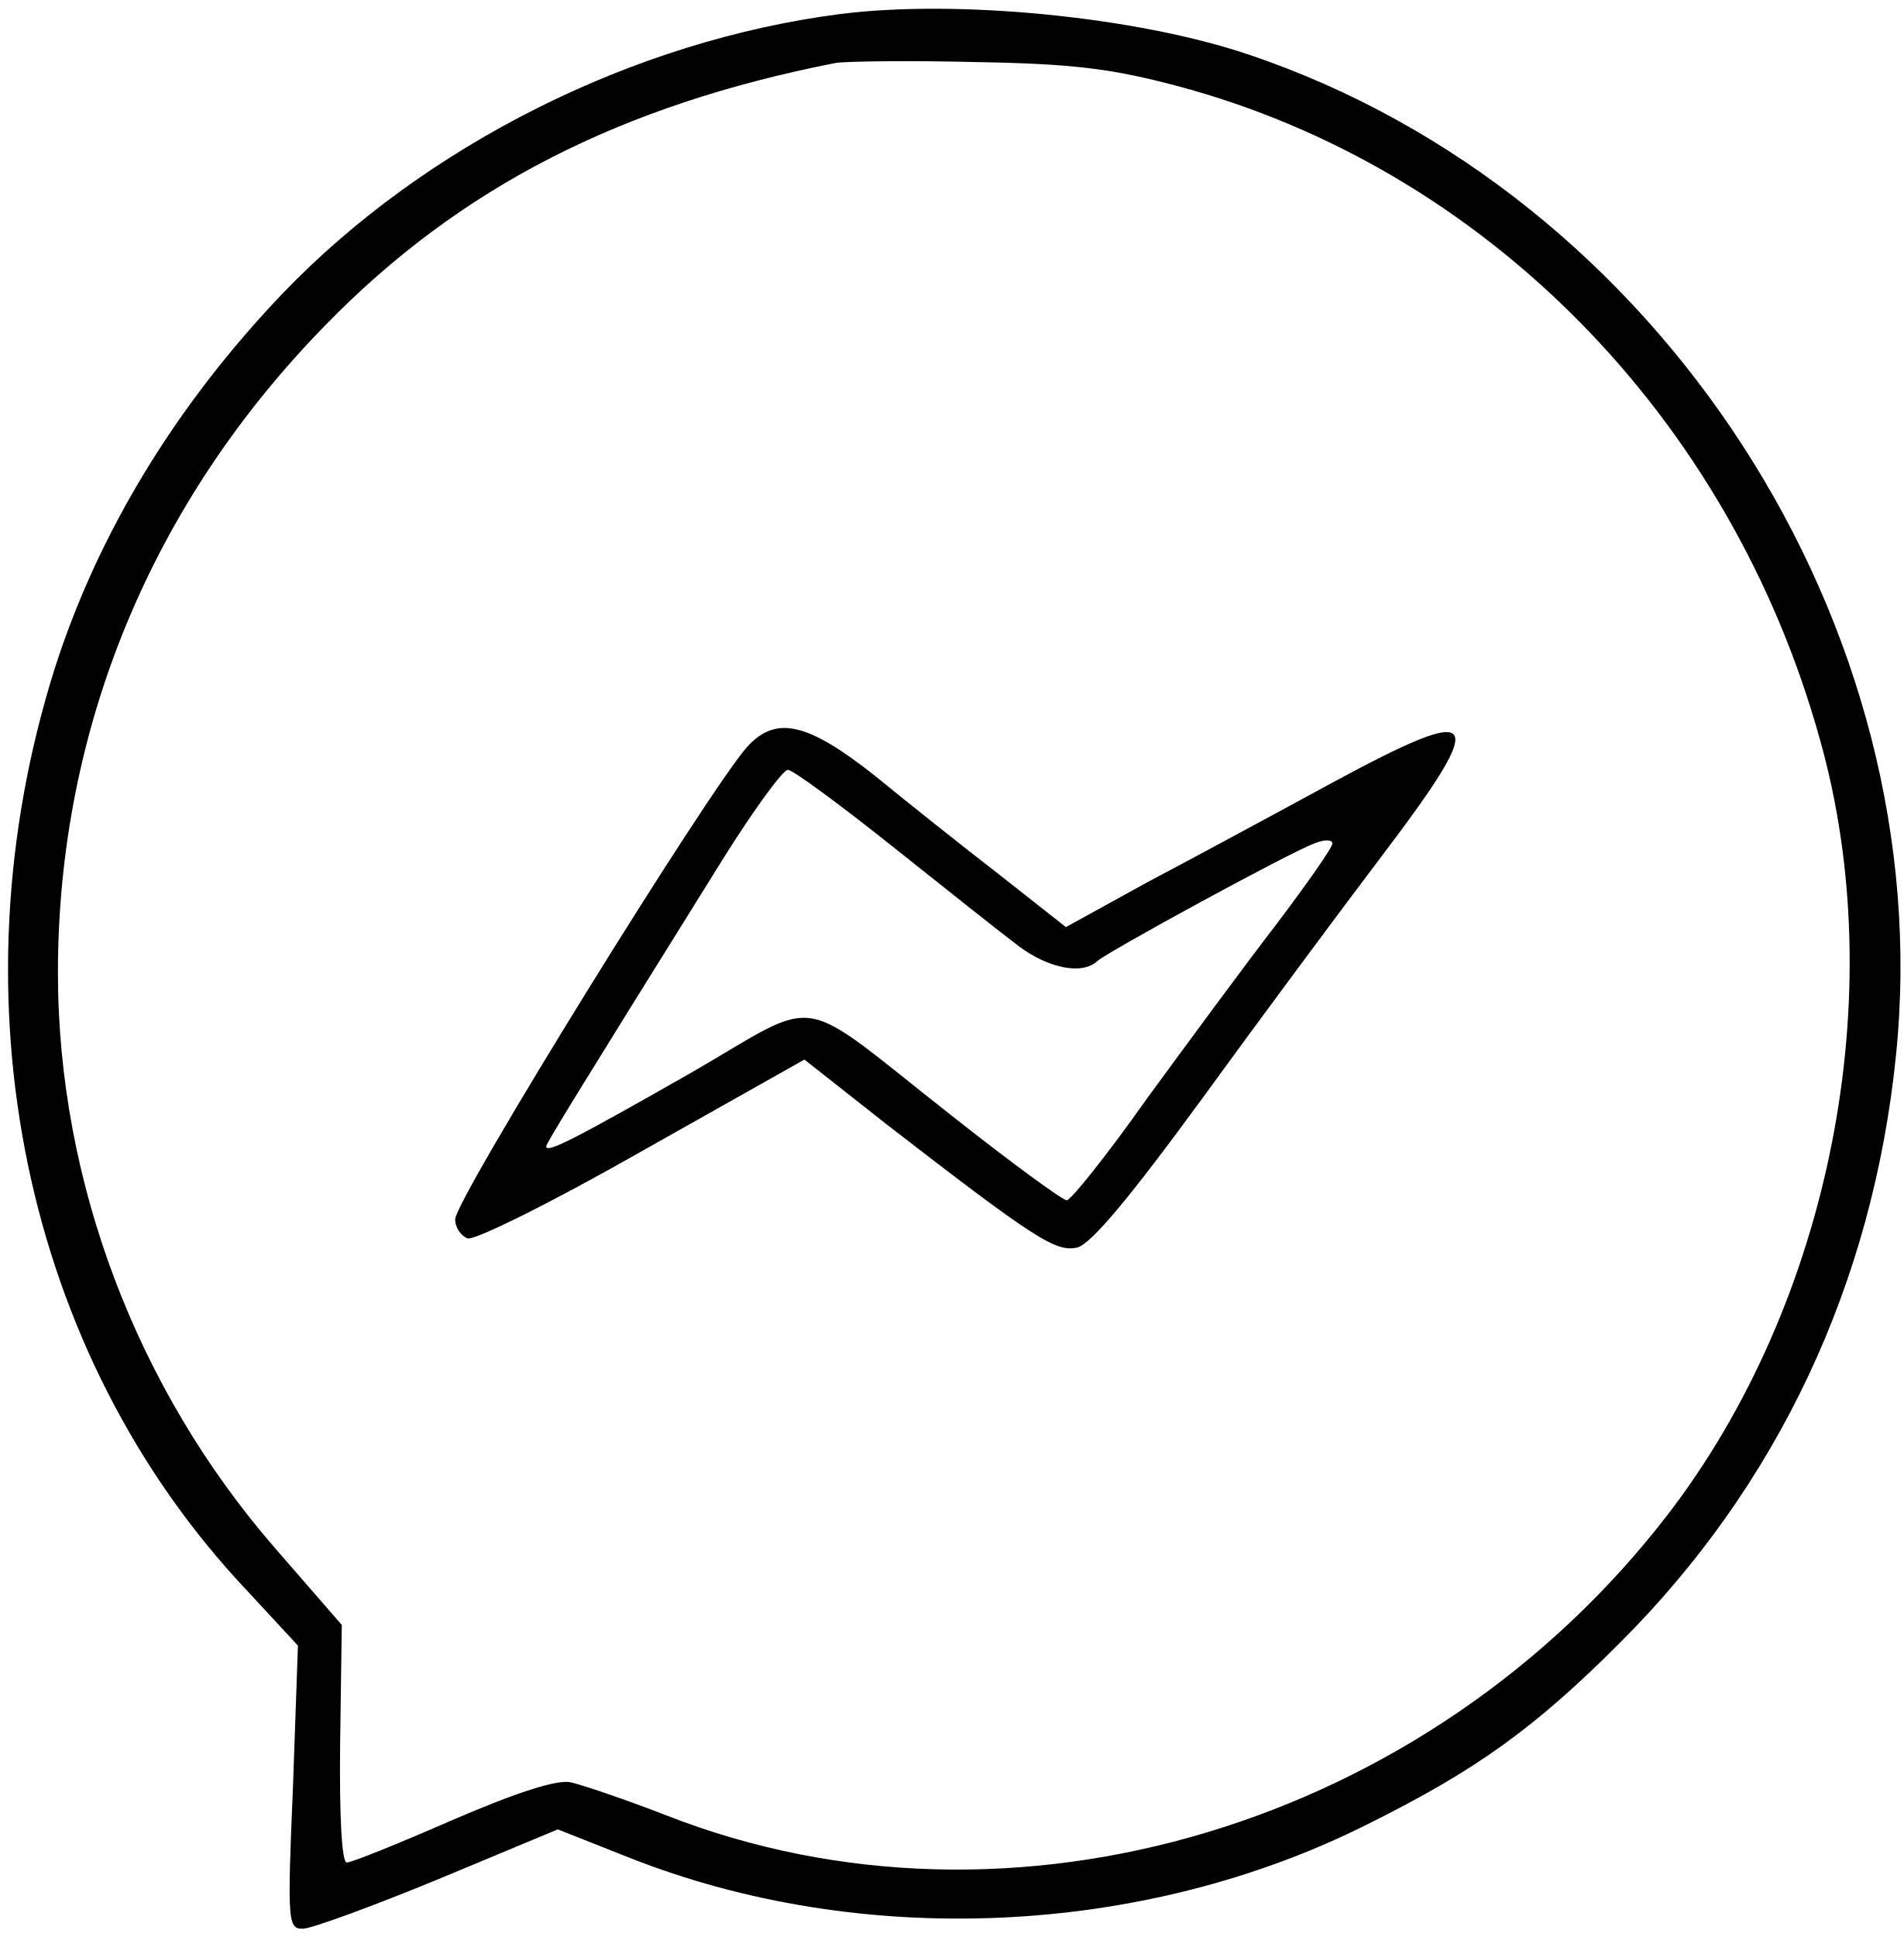
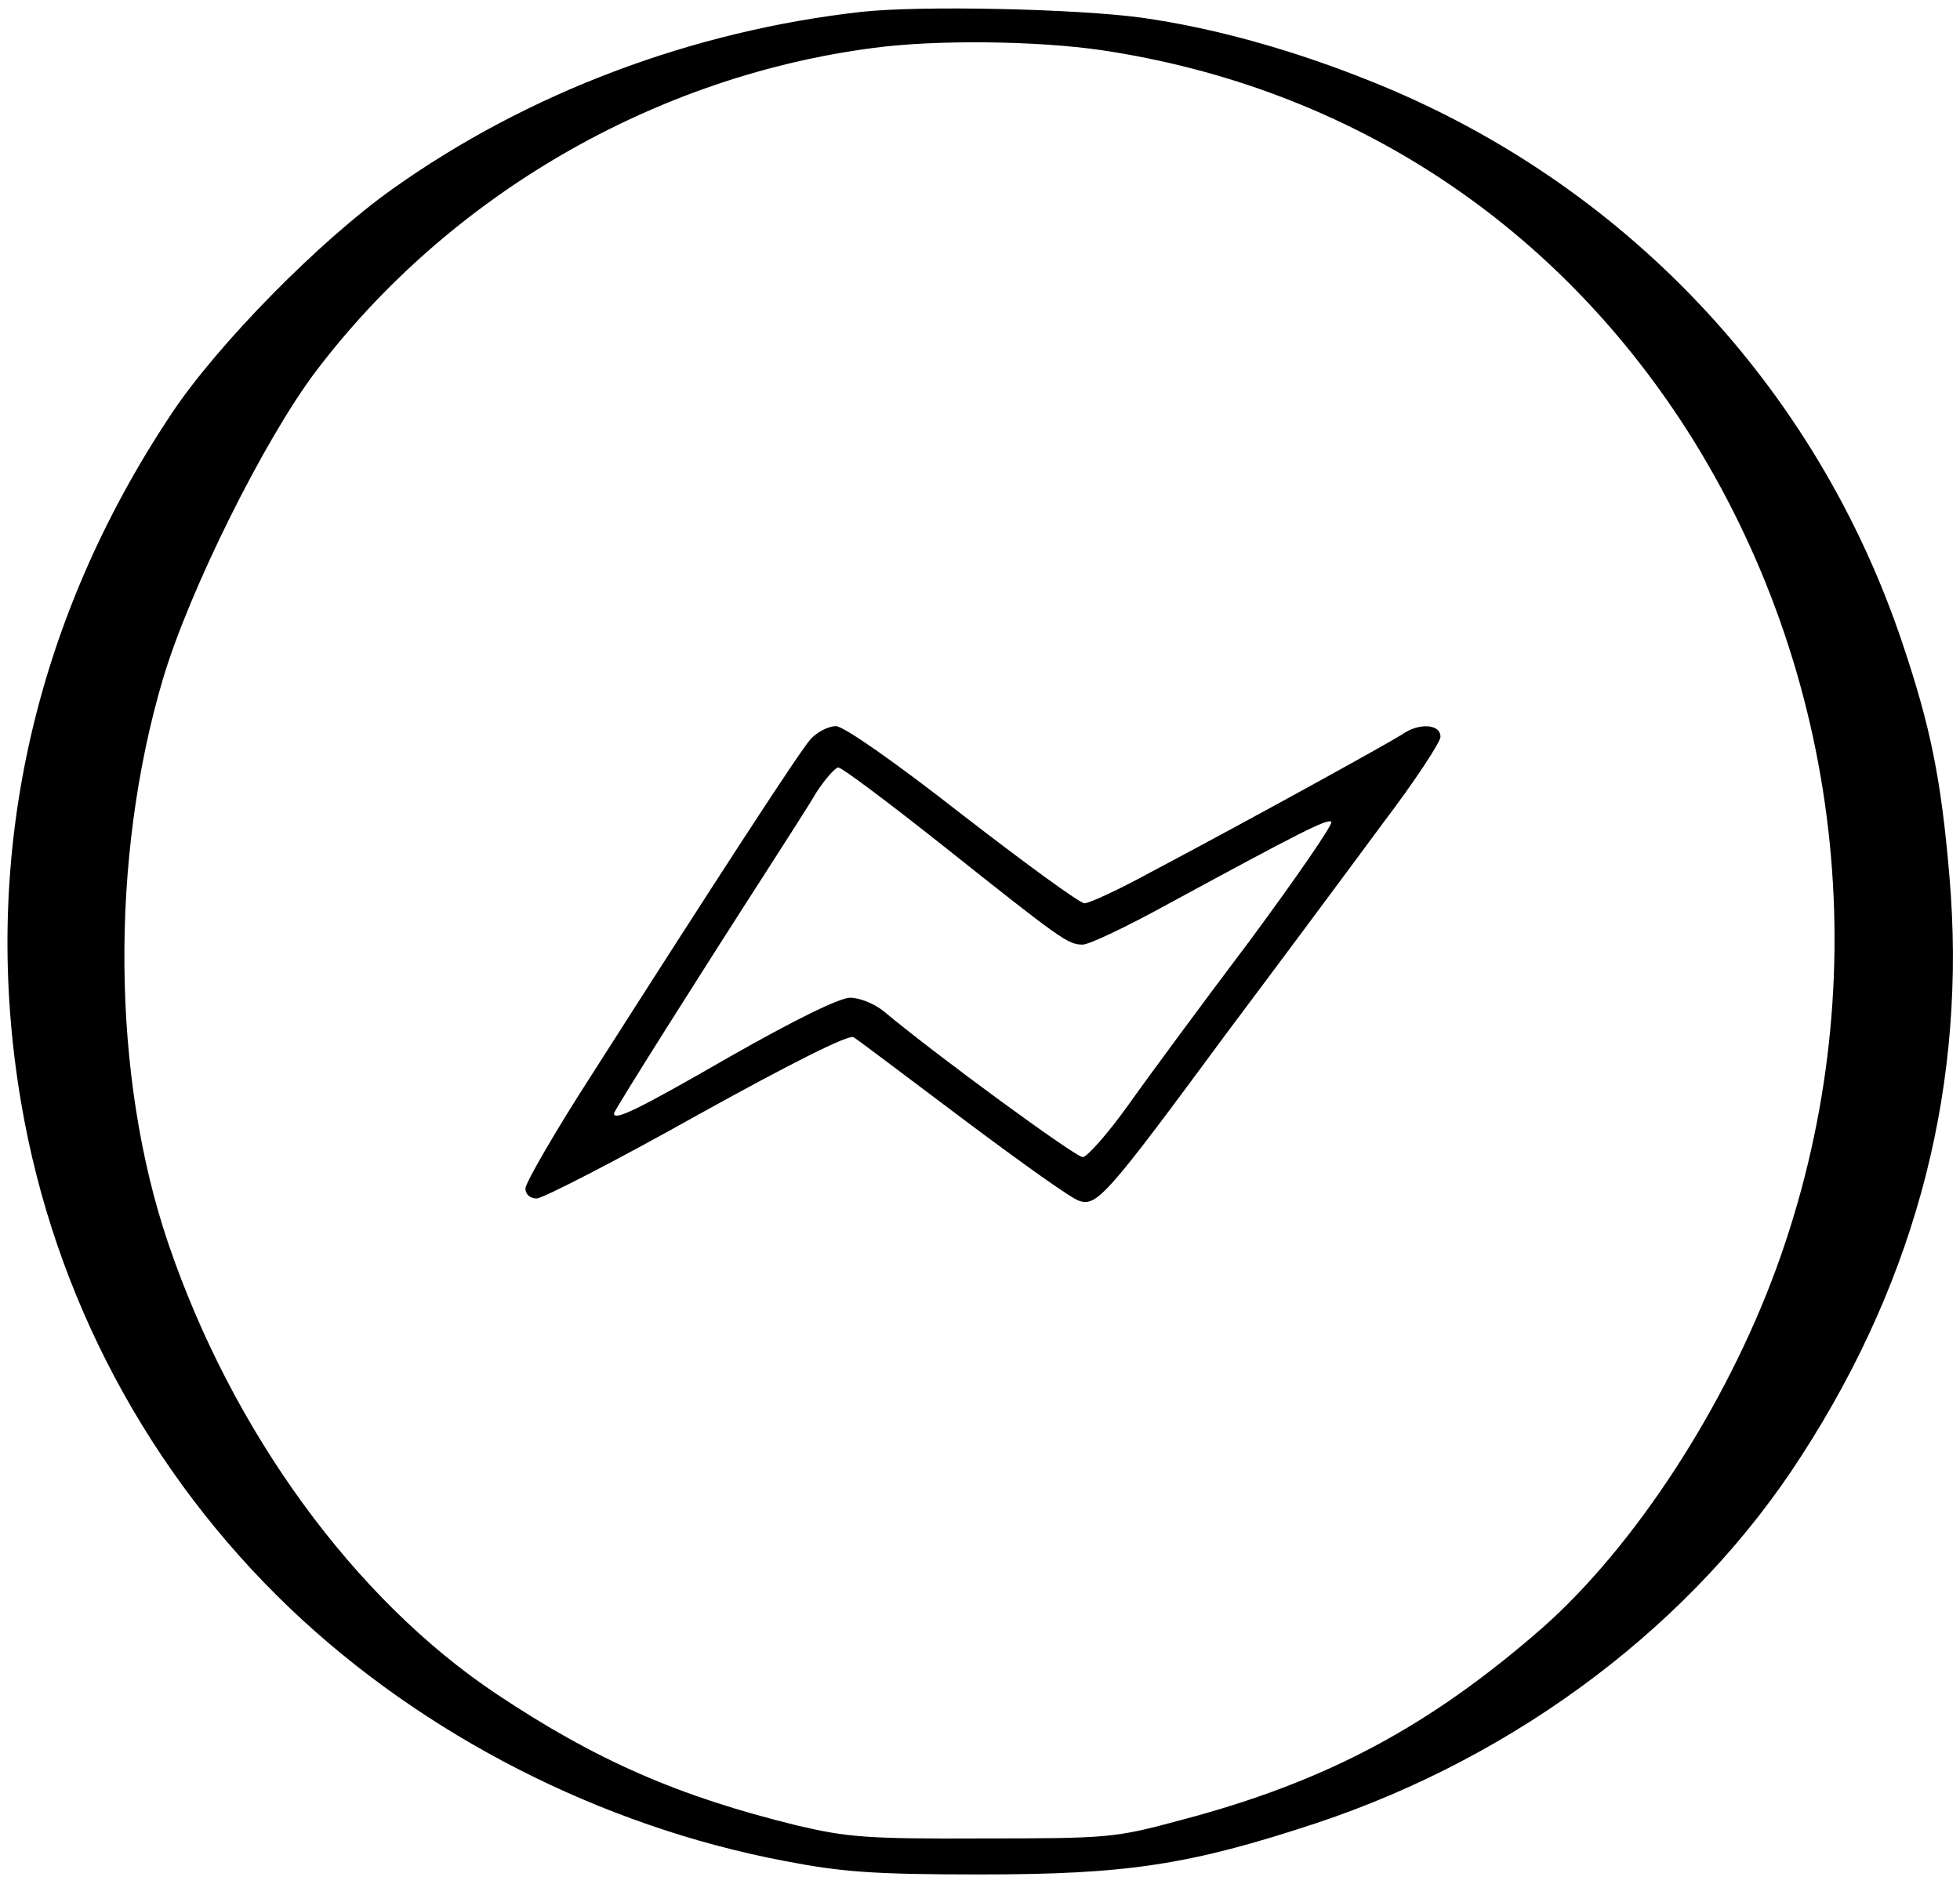
- <svg xmlns="http://www.w3.org/2000/svg" version="1.0" width="230pt" height="234pt" viewBox="0 0 230 234" preserveAspectRatio="xMidYMid meet">
-   <g transform="translate(0,234) scale(0.1,-0.1)" fill="#000000" stroke="none">
-     <path d="M1015 2323 c-249 -32 -501 -158 -673 -337 -130 -136 -224 -291 -276 -454 -126 -400 -37 -828 232 -1113 l62 -67 -6 -171 c-7 -164 -6 -171 12 -171 10 0 84 27 164 60 l144 60 86 -34 c280 -111 621 -96 892 40 131 65 202 116 304 218 192 191 307 435 335 711 53 519 -286 1042 -782 1209 -136 46 -353 67 -494 49z m408 -87 c371 -99 668 -400 776 -789 87 -308 13 -681 -184 -937 -289 -375 -792 -527 -1210 -363 -49 19 -102 37 -116 40 -17 3 -64 -12 -143 -46 -64 -28 -121 -51 -127 -51 -6 0 -9 55 -8 144 l2 143 -80 92 c-168 193 -263 444 -263 696 0 294 113 568 324 783 162 166 356 265 616 316 14 2 90 3 170 1 117 -2 164 -8 243 -29z" />
-     <path d="M903 1438 c-48 -54 -353 -547 -353 -571 0 -10 7 -20 15 -23 8 -3 101 43 210 105 l197 111 99 -78 c181 -140 205 -155 231 -149 17 5 63 60 150 179 69 95 167 227 217 293 132 174 123 188 -60 89 -68 -37 -168 -91 -223 -120 l-98 -54 -80 63 c-44 34 -112 88 -151 120 -81 64 -119 73 -154 35z m176 -121 c64 -51 132 -105 152 -120 36 -27 77 -35 95 -18 12 11 232 131 262 142 12 5 22 5 22 0 0 -5 -31 -49 -68 -98 -37 -48 -107 -143 -156 -210 -48 -68 -92 -123 -97 -123 -5 0 -68 46 -140 103 -191 150 -153 144 -314 51 -137 -78 -175 -98 -175 -89 0 4 39 67 214 348 37 59 72 107 78 107 6 0 63 -42 127 -93z" />
+ <svg xmlns="http://www.w3.org/2000/svg" version="1.0" width="332pt" height="319pt" viewBox="0 0 332 319" preserveAspectRatio="xMidYMid meet">
+   <g transform="translate(0,319) scale(0.1,-0.1)" fill="#000000" stroke="none">
+     <path d="M1460 3170 c-287 -32 -566 -137 -795 -300 -124 -88 -296 -263 -374 -380 -237 -355 -325 -760 -255 -1169 56 -328 216 -627 456 -856 226 -215 526 -368 836 -427 98 -19 152 -23 332 -23 249 0 355 16 570 87 342 114 640 339 822 623 197 305 280 633 250 982 -14 164 -32 252 -79 392 -146 437 -474 784 -905 955 -130 52 -263 89 -384 106 -109 15 -372 21 -474 10z m406 -65 c422 -63 775 -296 1002 -660 259 -418 311 -937 141 -1403 -86 -235 -240 -471 -396 -609 -191 -167 -366 -261 -613 -326 -111 -30 -122 -31 -335 -31 -196 -1 -230 2 -315 22 -200 49 -340 110 -508 222 -242 161 -449 446 -557 764 -96 282 -99 652 -9 956 45 151 172 406 259 521 226 298 574 500 946 548 106 14 275 12 385 -4z" />
+     <path d="M1373 1938 c-20 -23 -154 -229 -371 -569 -62 -96 -112 -183 -112 -192 0 -10 8 -17 19 -17 10 0 133 63 272 141 157 87 258 138 265 132 7 -4 90 -67 186 -139 96 -72 184 -135 196 -138 30 -10 47 9 249 283 93 124 212 284 265 356 54 71 98 138 98 147 0 22 -37 24 -65 4 -20 -13 -242 -136 -427 -234 -53 -29 -103 -52 -111 -52 -8 0 -101 68 -207 150 -115 90 -201 150 -214 150 -13 0 -32 -10 -43 -22z m225 -181 c200 -159 211 -167 236 -167 11 0 76 31 145 69 223 121 270 145 276 139 4 -3 -58 -93 -137 -200 -80 -106 -173 -232 -207 -280 -35 -49 -70 -88 -77 -88 -12 0 -246 171 -337 247 -16 13 -41 23 -57 23 -18 0 -95 -38 -204 -100 -158 -91 -196 -109 -196 -96 0 5 153 247 262 416 30 47 67 104 81 128 15 23 32 42 37 42 6 0 86 -60 178 -133z" />
  </g>
</svg>
